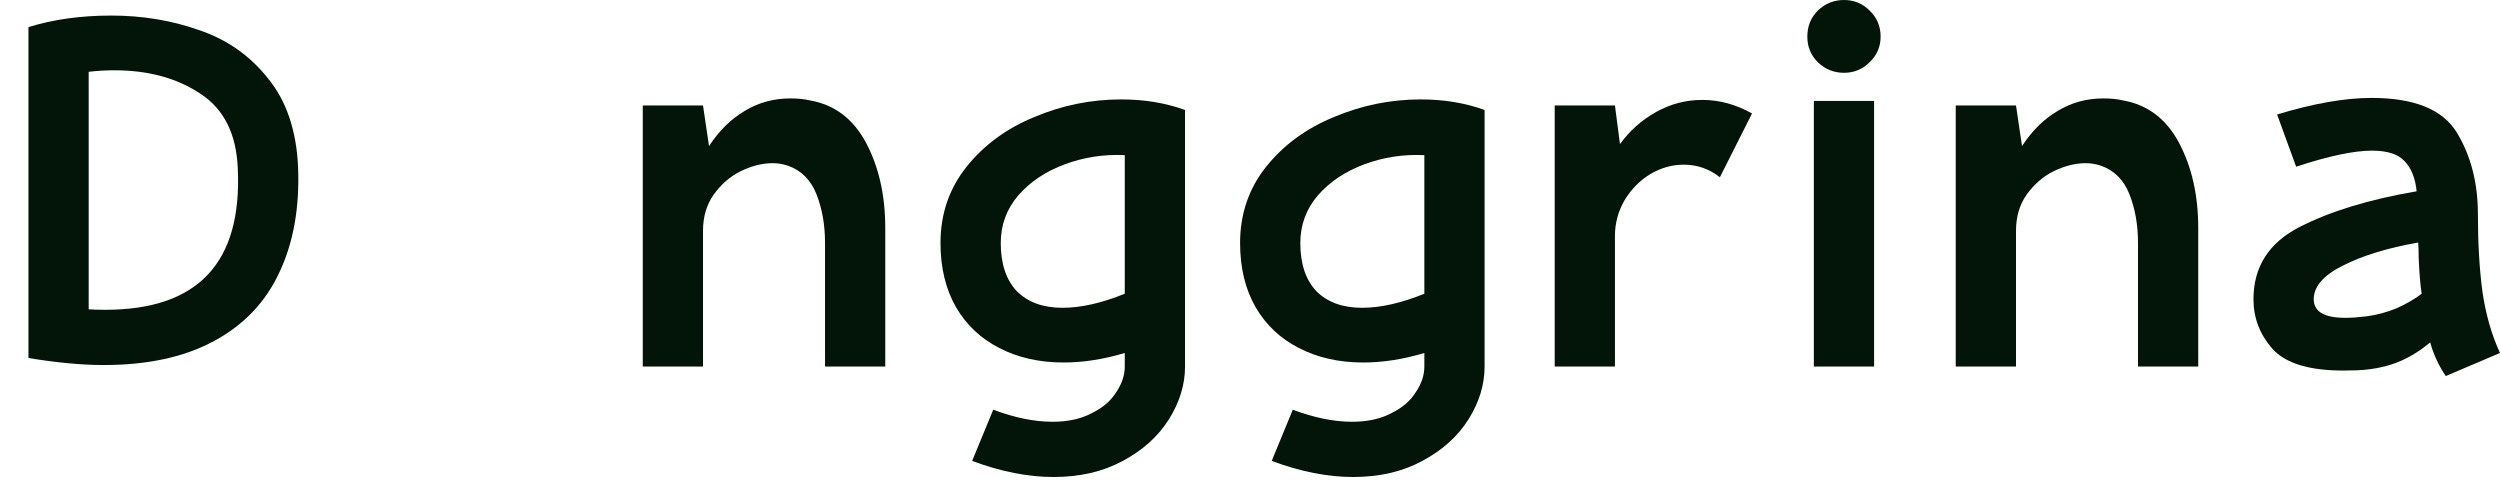
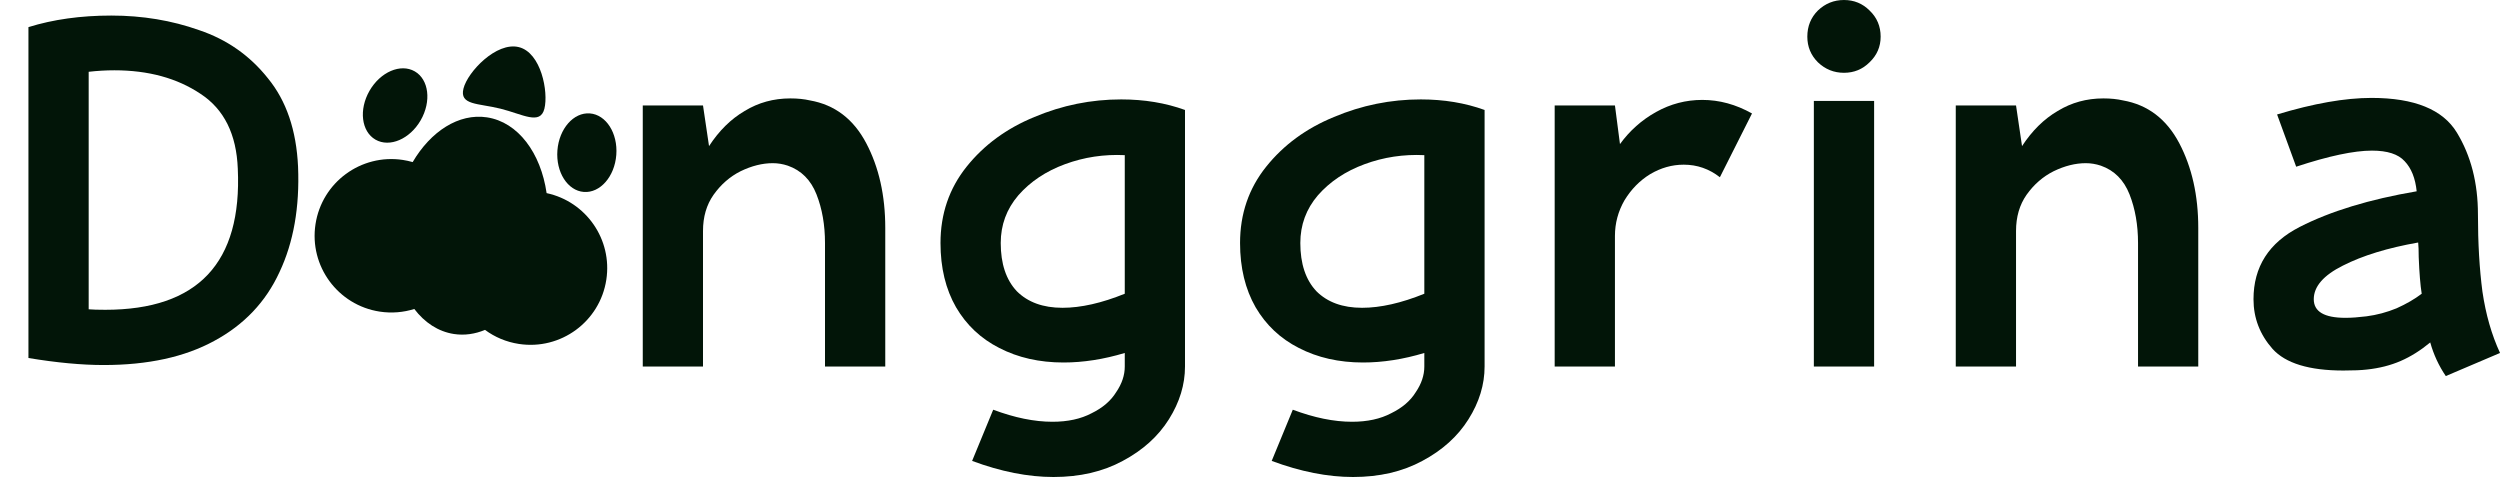
<svg xmlns="http://www.w3.org/2000/svg" width="85" height="17" viewBox="0 0 85 17" fill="none">
-   <path d="M77.421 3.892C78.661 3.517 79.731 3.329 80.63 3.329C82.087 3.329 83.054 3.722 83.532 4.507C84.01 5.292 84.249 6.22 84.249 7.29C84.249 8.268 84.3 9.145 84.403 9.918C84.516 10.692 84.716 11.387 85 12.001L83.156 12.786C82.917 12.434 82.741 12.052 82.627 11.643C82.297 11.916 81.961 12.126 81.62 12.274C81.278 12.422 80.897 12.519 80.476 12.565C80.283 12.587 80.015 12.599 79.674 12.599C78.513 12.599 77.711 12.354 77.267 11.865C76.834 11.375 76.618 10.812 76.618 10.175C76.618 9.071 77.142 8.251 78.189 7.716C79.236 7.181 80.561 6.777 82.166 6.504C82.121 6.06 81.984 5.719 81.757 5.48C81.54 5.241 81.17 5.122 80.647 5.122C80.032 5.122 79.173 5.304 78.069 5.668L77.421 3.892ZM78.667 10.175C78.667 10.596 79.025 10.806 79.742 10.806C79.947 10.806 80.186 10.789 80.459 10.755C80.812 10.709 81.153 10.618 81.483 10.482C81.813 10.334 82.098 10.169 82.337 9.987C82.291 9.702 82.257 9.287 82.234 8.741C82.234 8.524 82.229 8.359 82.217 8.246C81.182 8.428 80.328 8.689 79.657 9.031C78.997 9.361 78.667 9.742 78.667 10.175Z" fill="#021508" />
-   <path d="M66.495 12.462V3.585H68.544L68.749 4.967C69.09 4.444 69.494 4.046 69.96 3.772C70.427 3.488 70.945 3.346 71.514 3.346C71.764 3.346 71.986 3.368 72.18 3.414C73.022 3.562 73.659 4.046 74.092 4.865C74.524 5.684 74.74 6.646 74.74 7.75V12.462H72.692V8.262C72.692 7.648 72.595 7.096 72.402 6.606C72.208 6.117 71.884 5.793 71.429 5.633C71.258 5.576 71.087 5.548 70.916 5.548C70.564 5.548 70.2 5.639 69.824 5.821C69.46 6.003 69.153 6.271 68.902 6.623C68.663 6.965 68.544 7.374 68.544 7.852V12.462H66.495Z" fill="#021508" />
-   <path d="M62.695 2.475C62.353 2.475 62.058 2.356 61.807 2.117C61.568 1.878 61.449 1.588 61.449 1.246C61.449 0.893 61.568 0.597 61.807 0.358C62.058 0.119 62.353 0 62.695 0C63.036 0 63.327 0.119 63.566 0.358C63.816 0.597 63.941 0.893 63.941 1.246C63.941 1.588 63.816 1.878 63.566 2.117C63.327 2.356 63.036 2.475 62.695 2.475ZM61.671 12.462V3.431H63.719V12.462H61.671Z" fill="#021508" />
-   <path d="M52.86 12.462V3.585H54.908L55.079 4.899C55.409 4.444 55.819 4.08 56.308 3.807C56.798 3.534 57.321 3.397 57.879 3.397C58.459 3.397 59.023 3.551 59.569 3.858L58.476 6.026C58.112 5.741 57.702 5.599 57.247 5.599C56.849 5.599 56.468 5.707 56.103 5.923C55.751 6.14 55.46 6.436 55.233 6.811C55.017 7.187 54.908 7.591 54.908 8.023V12.462H52.86Z" fill="#021508" />
-   <path d="M43.955 13.93C44.683 14.203 45.355 14.34 45.969 14.34C46.493 14.34 46.937 14.243 47.301 14.05C47.676 13.868 47.955 13.629 48.137 13.333C48.331 13.048 48.428 12.758 48.428 12.462V12.001C47.711 12.217 47.016 12.325 46.345 12.325C45.526 12.325 44.797 12.161 44.16 11.831C43.534 11.512 43.045 11.051 42.692 10.448C42.339 9.833 42.163 9.105 42.163 8.263C42.163 7.273 42.459 6.408 43.05 5.668C43.642 4.928 44.41 4.365 45.355 3.978C46.3 3.58 47.284 3.38 48.308 3.38C49.093 3.38 49.816 3.5 50.476 3.739V12.462C50.476 13.077 50.294 13.674 49.93 14.255C49.566 14.835 49.042 15.307 48.359 15.671C47.688 16.036 46.903 16.218 46.004 16.218C45.139 16.218 44.217 16.036 43.238 15.671L43.955 13.93ZM44.211 8.263C44.211 8.968 44.393 9.515 44.757 9.901C45.133 10.277 45.651 10.465 46.311 10.465C46.937 10.465 47.642 10.306 48.428 9.987V5.275C47.722 5.241 47.045 5.344 46.396 5.583C45.748 5.822 45.218 6.174 44.809 6.641C44.41 7.108 44.211 7.648 44.211 8.263Z" fill="#021508" />
-   <path d="M33.77 13.93C34.498 14.203 35.169 14.34 35.784 14.34C36.307 14.34 36.751 14.243 37.115 14.05C37.491 13.868 37.77 13.629 37.952 13.333C38.145 13.048 38.242 12.758 38.242 12.462V12.001C37.525 12.217 36.831 12.325 36.159 12.325C35.34 12.325 34.612 12.161 33.974 11.831C33.348 11.512 32.859 11.051 32.506 10.448C32.154 9.833 31.977 9.105 31.977 8.263C31.977 7.273 32.273 6.408 32.865 5.668C33.456 4.928 34.225 4.365 35.169 3.978C36.114 3.58 37.098 3.38 38.123 3.38C38.908 3.38 39.63 3.5 40.291 3.739V12.462C40.291 13.077 40.108 13.674 39.744 14.255C39.38 14.835 38.857 15.307 38.174 15.671C37.502 16.036 36.717 16.218 35.818 16.218C34.953 16.218 34.031 16.036 33.053 15.671L33.77 13.93ZM34.026 8.263C34.026 8.968 34.208 9.515 34.572 9.901C34.947 10.277 35.465 10.465 36.125 10.465C36.751 10.465 37.457 10.306 38.242 9.987V5.275C37.536 5.241 36.859 5.344 36.211 5.583C35.562 5.822 35.033 6.174 34.623 6.641C34.225 7.108 34.026 7.648 34.026 8.263Z" fill="#021508" />
-   <path d="M21.854 12.462V3.585H23.902L24.107 4.967C24.449 4.444 24.853 4.046 25.319 3.772C25.786 3.488 26.304 3.346 26.873 3.346C27.123 3.346 27.345 3.368 27.539 3.414C28.381 3.562 29.018 4.046 29.451 4.865C29.883 5.684 30.099 6.646 30.099 7.75V12.462H28.051V8.262C28.051 7.648 27.954 7.096 27.761 6.606C27.567 6.117 27.243 5.793 26.788 5.633C26.617 5.576 26.446 5.548 26.275 5.548C25.923 5.548 25.558 5.639 25.183 5.821C24.819 6.003 24.511 6.271 24.261 6.623C24.022 6.965 23.902 7.374 23.902 7.852V12.462H21.854Z" fill="#021508" />
-   <path d="M0.967 0.922C1.809 0.66 2.748 0.529 3.784 0.529C4.842 0.529 5.838 0.694 6.771 1.024C7.716 1.343 8.495 1.889 9.11 2.663C9.736 3.426 10.077 4.427 10.134 5.668C10.191 7.045 9.98 8.24 9.502 9.253C9.036 10.265 8.296 11.045 7.283 11.591C6.282 12.137 5.03 12.411 3.527 12.411C2.776 12.411 1.923 12.331 0.967 12.172V0.922ZM3.015 10.516C3.14 10.527 3.328 10.533 3.579 10.533C6.731 10.533 8.233 8.934 8.085 5.736C8.04 4.564 7.619 3.716 6.822 3.192C6.025 2.657 5.047 2.39 3.886 2.39C3.601 2.39 3.311 2.407 3.015 2.441V10.516Z" fill="#021508" />
+   <path d="M77.421 3.892C78.662 3.517 79.732 3.329 80.631 3.329C82.088 3.329 83.055 3.722 83.533 4.507C84.011 5.292 84.25 6.22 84.25 7.289C84.25 8.268 84.301 9.144 84.403 9.918C84.517 10.692 84.716 11.386 85.001 12.001L83.157 12.786C82.918 12.434 82.742 12.052 82.628 11.643C82.298 11.916 81.962 12.126 81.621 12.274C81.279 12.422 80.898 12.519 80.477 12.564C80.284 12.587 80.016 12.598 79.675 12.598C78.514 12.598 77.712 12.354 77.268 11.864C76.835 11.375 76.619 10.812 76.619 10.174C76.619 9.07 77.143 8.251 78.19 7.716C79.237 7.181 80.562 6.777 82.167 6.504C82.122 6.06 81.985 5.719 81.757 5.48C81.541 5.241 81.171 5.121 80.648 5.121C80.033 5.121 79.174 5.304 78.07 5.668L77.421 3.892ZM78.668 10.174C78.668 10.595 79.026 10.806 79.743 10.806C79.948 10.806 80.187 10.789 80.46 10.755C80.813 10.709 81.154 10.618 81.484 10.482C81.814 10.334 82.099 10.169 82.338 9.987C82.292 9.702 82.258 9.287 82.236 8.74C82.236 8.524 82.23 8.359 82.218 8.245C81.183 8.428 80.329 8.689 79.658 9.031C78.998 9.361 78.668 9.742 78.668 10.174Z" fill="#021508" />
+   <path d="M66.496 12.462V3.585H68.545L68.749 4.968C69.091 4.444 69.495 4.046 69.962 3.773C70.428 3.488 70.946 3.346 71.515 3.346C71.765 3.346 71.987 3.369 72.181 3.414C73.023 3.562 73.66 4.046 74.093 4.865C74.525 5.684 74.741 6.646 74.741 7.75V12.462H72.693V8.262C72.693 7.648 72.596 7.096 72.403 6.606C72.209 6.117 71.885 5.793 71.43 5.633C71.259 5.576 71.088 5.548 70.918 5.548C70.565 5.548 70.201 5.639 69.825 5.821C69.461 6.003 69.153 6.271 68.903 6.623C68.664 6.965 68.545 7.375 68.545 7.852V12.462H66.496Z" fill="#021508" />
+   <path d="M62.695 2.475C62.354 2.475 62.058 2.356 61.808 2.117C61.569 1.878 61.449 1.588 61.449 1.246C61.449 0.893 61.569 0.597 61.808 0.358C62.058 0.119 62.354 -6.10352e-05 62.695 -6.10352e-05C63.037 -6.10352e-05 63.327 0.119 63.566 0.358C63.816 0.597 63.942 0.893 63.942 1.246C63.942 1.588 63.816 1.878 63.566 2.117C63.327 2.356 63.037 2.475 62.695 2.475ZM61.671 12.462V3.431H63.72V12.462H61.671Z" fill="#021508" />
+   <path d="M52.859 12.462V3.585H54.908L55.079 4.899C55.409 4.444 55.818 4.08 56.308 3.807C56.797 3.534 57.321 3.397 57.878 3.397C58.459 3.397 59.022 3.551 59.568 3.858L58.476 6.026C58.111 5.741 57.702 5.599 57.247 5.599C56.848 5.599 56.467 5.707 56.103 5.923C55.75 6.14 55.46 6.436 55.232 6.811C55.016 7.187 54.908 7.591 54.908 8.023V12.462H52.859Z" fill="#021508" />
+   <path d="M43.955 13.93C44.683 14.203 45.354 14.34 45.969 14.34C46.492 14.34 46.936 14.243 47.3 14.05C47.676 13.867 47.955 13.628 48.137 13.332C48.33 13.048 48.427 12.758 48.427 12.462V12.001C47.71 12.217 47.016 12.325 46.344 12.325C45.525 12.325 44.797 12.16 44.159 11.83C43.533 11.512 43.044 11.051 42.691 10.448C42.339 9.833 42.162 9.105 42.162 8.262C42.162 7.272 42.458 6.407 43.05 5.668C43.642 4.928 44.41 4.365 45.354 3.978C46.299 3.579 47.283 3.38 48.308 3.38C49.093 3.38 49.816 3.5 50.476 3.739V12.462C50.476 13.076 50.294 13.674 49.929 14.254C49.565 14.835 49.042 15.307 48.359 15.671C47.687 16.035 46.902 16.218 46.003 16.218C45.138 16.218 44.216 16.035 43.238 15.671L43.955 13.93ZM44.211 8.262C44.211 8.968 44.393 9.514 44.757 9.901C45.133 10.277 45.65 10.465 46.31 10.465C46.936 10.465 47.642 10.305 48.427 9.987V5.275C47.721 5.241 47.044 5.343 46.396 5.582C45.747 5.821 45.218 6.174 44.808 6.641C44.41 7.107 44.211 7.648 44.211 8.262Z" fill="#021508" />
+   <path d="M33.769 13.93C34.497 14.203 35.169 14.34 35.783 14.34C36.307 14.34 36.751 14.243 37.115 14.05C37.49 13.867 37.769 13.628 37.951 13.332C38.145 13.048 38.242 12.758 38.242 12.462V12.001C37.525 12.217 36.83 12.325 36.159 12.325C35.34 12.325 34.611 12.16 33.974 11.83C33.348 11.512 32.859 11.051 32.506 10.448C32.153 9.833 31.977 9.105 31.977 8.262C31.977 7.272 32.273 6.407 32.864 5.668C33.456 4.928 34.224 4.365 35.169 3.978C36.113 3.579 37.098 3.38 38.122 3.38C38.907 3.38 39.63 3.5 40.29 3.739V12.462C40.29 13.076 40.108 13.674 39.744 14.254C39.38 14.835 38.856 15.307 38.173 15.671C37.502 16.035 36.717 16.218 35.818 16.218C34.953 16.218 34.031 16.035 33.052 15.671L33.769 13.93ZM34.025 8.262C34.025 8.968 34.207 9.514 34.571 9.901C34.947 10.277 35.465 10.465 36.125 10.465C36.751 10.465 37.456 10.305 38.242 9.987V5.275C37.536 5.241 36.859 5.343 36.21 5.582C35.562 5.821 35.032 6.174 34.623 6.641C34.224 7.107 34.025 7.648 34.025 8.262Z" fill="#021508" />
+   <path d="M21.854 12.462V3.585H23.902L24.107 4.968C24.448 4.444 24.852 4.046 25.319 3.773C25.785 3.488 26.303 3.346 26.872 3.346C27.123 3.346 27.345 3.369 27.538 3.414C28.38 3.562 29.018 4.046 29.45 4.865C29.883 5.684 30.099 6.646 30.099 7.75V12.462H28.05V8.262C28.05 7.648 27.953 7.096 27.76 6.606C27.567 6.117 27.242 5.793 26.787 5.633C26.616 5.576 26.446 5.548 26.275 5.548C25.922 5.548 25.558 5.639 25.182 5.821C24.818 6.003 24.511 6.271 24.261 6.623C24.021 6.965 23.902 7.375 23.902 7.852V12.462H21.854Z" fill="#021508" />
+   <path d="M0.967 0.922C1.809 0.66 2.748 0.529 3.784 0.529C4.842 0.529 5.838 0.694 6.771 1.025C7.716 1.343 8.495 1.889 9.11 2.663C9.736 3.426 10.077 4.427 10.134 5.668C10.191 7.045 9.98 8.24 9.502 9.253C9.036 10.266 8.296 11.045 7.283 11.591C6.282 12.138 5.03 12.411 3.527 12.411C2.776 12.411 1.923 12.331 0.967 12.172V0.922ZM3.015 10.516C3.14 10.527 3.328 10.533 3.579 10.533C6.731 10.533 8.233 8.934 8.085 5.736C8.04 4.564 7.619 3.716 6.822 3.193C6.025 2.658 5.047 2.39 3.886 2.39C3.601 2.39 3.311 2.407 3.015 2.441V10.516Z" fill="#021508" />
+   <ellipse cx="19.953" cy="5.191" rx="1.004" ry="1.339" transform="rotate(4.39813 19.9532 5.1911)" fill="#021508" />
+   <path d="M17.016 3.695C16.256 3.506 15.616 3.581 15.758 3.011C15.9 2.441 16.88 1.413 17.64 1.602C18.4 1.791 18.651 3.125 18.51 3.695C18.368 4.265 17.776 3.884 17.016 3.695Z" fill="#021508" />
+   <ellipse cx="13.434" cy="3.587" rx="1.004" ry="1.339" transform="rotate(29.8872 13.4339 3.58696)" fill="#021508" />
+   <path fill-rule="evenodd" clip-rule="evenodd" d="M15.433 11.356C15.792 11.411 16.15 11.358 16.49 11.216C16.819 11.459 17.21 11.628 17.643 11.694C19.067 11.912 20.397 10.934 20.615 9.51C20.825 8.138 19.925 6.853 18.585 6.566C18.387 5.202 17.617 4.152 16.558 3.99C15.598 3.843 14.645 4.466 14.031 5.511C13.924 5.48 13.813 5.456 13.699 5.438C12.275 5.221 10.944 6.199 10.727 7.623C10.509 9.046 11.487 10.377 12.911 10.595C13.319 10.657 13.718 10.621 14.086 10.505C14.437 10.966 14.898 11.274 15.433 11.356Z" fill="#021508" />
</svg>
